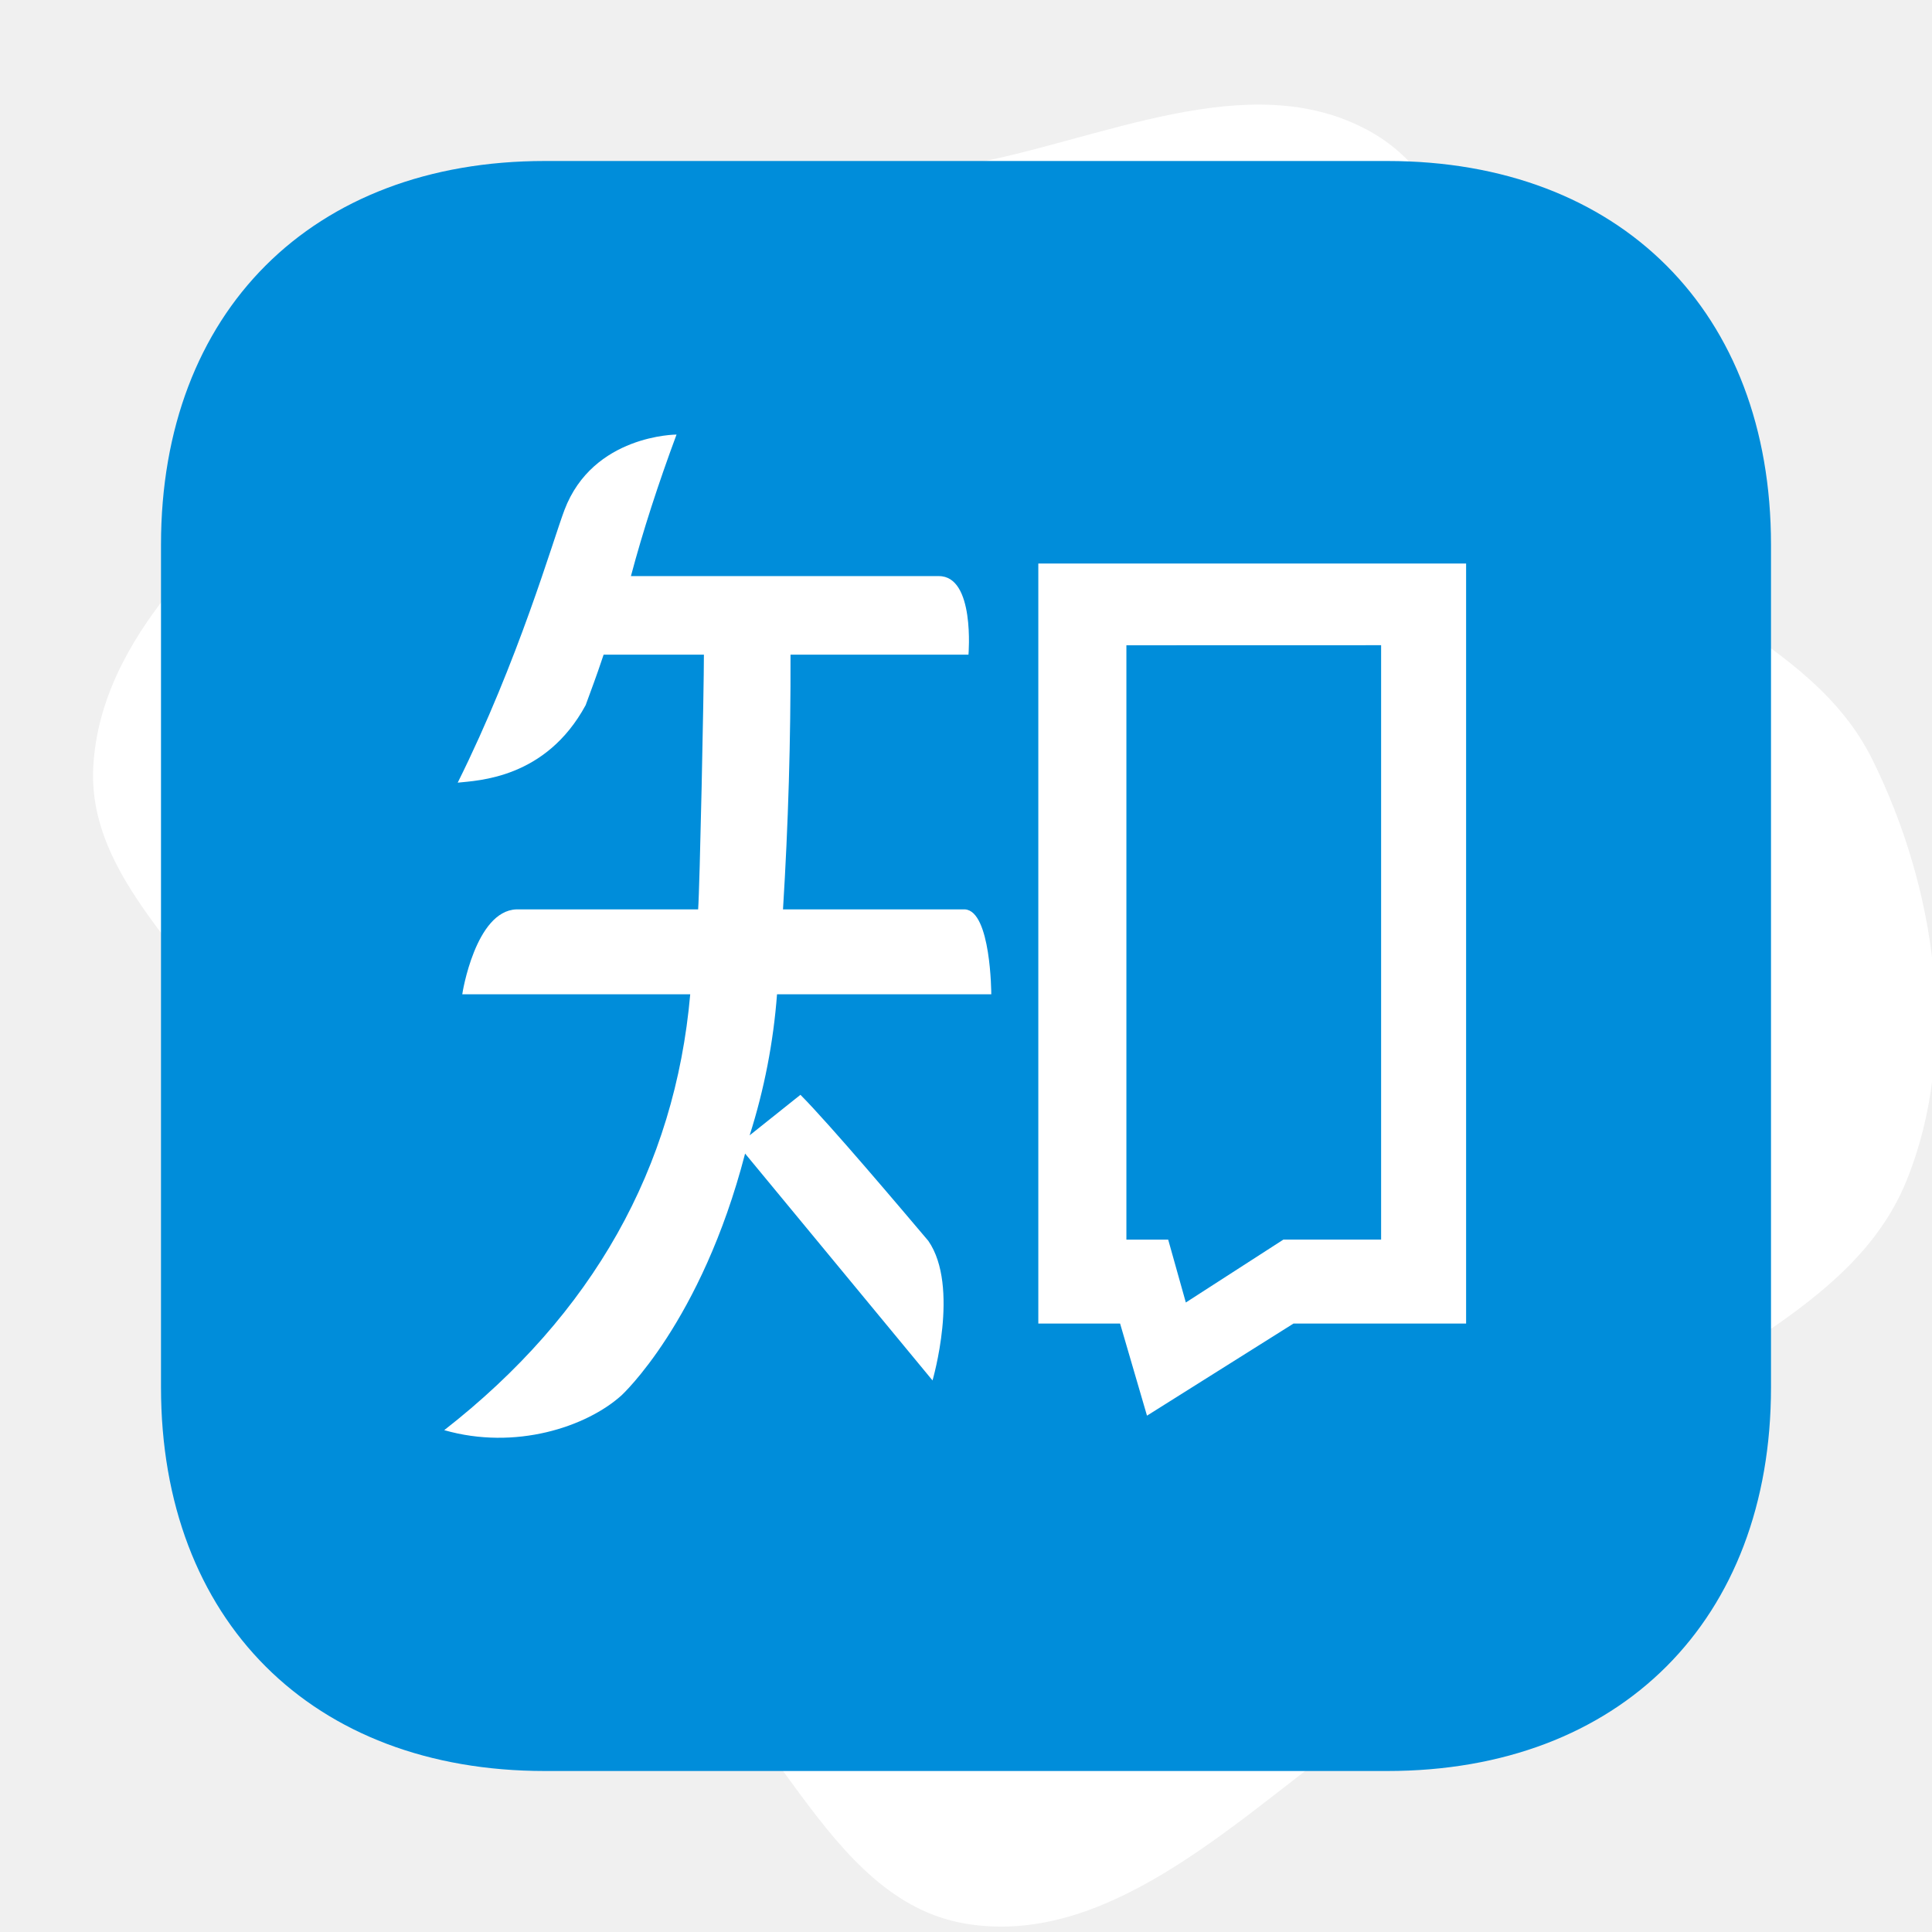
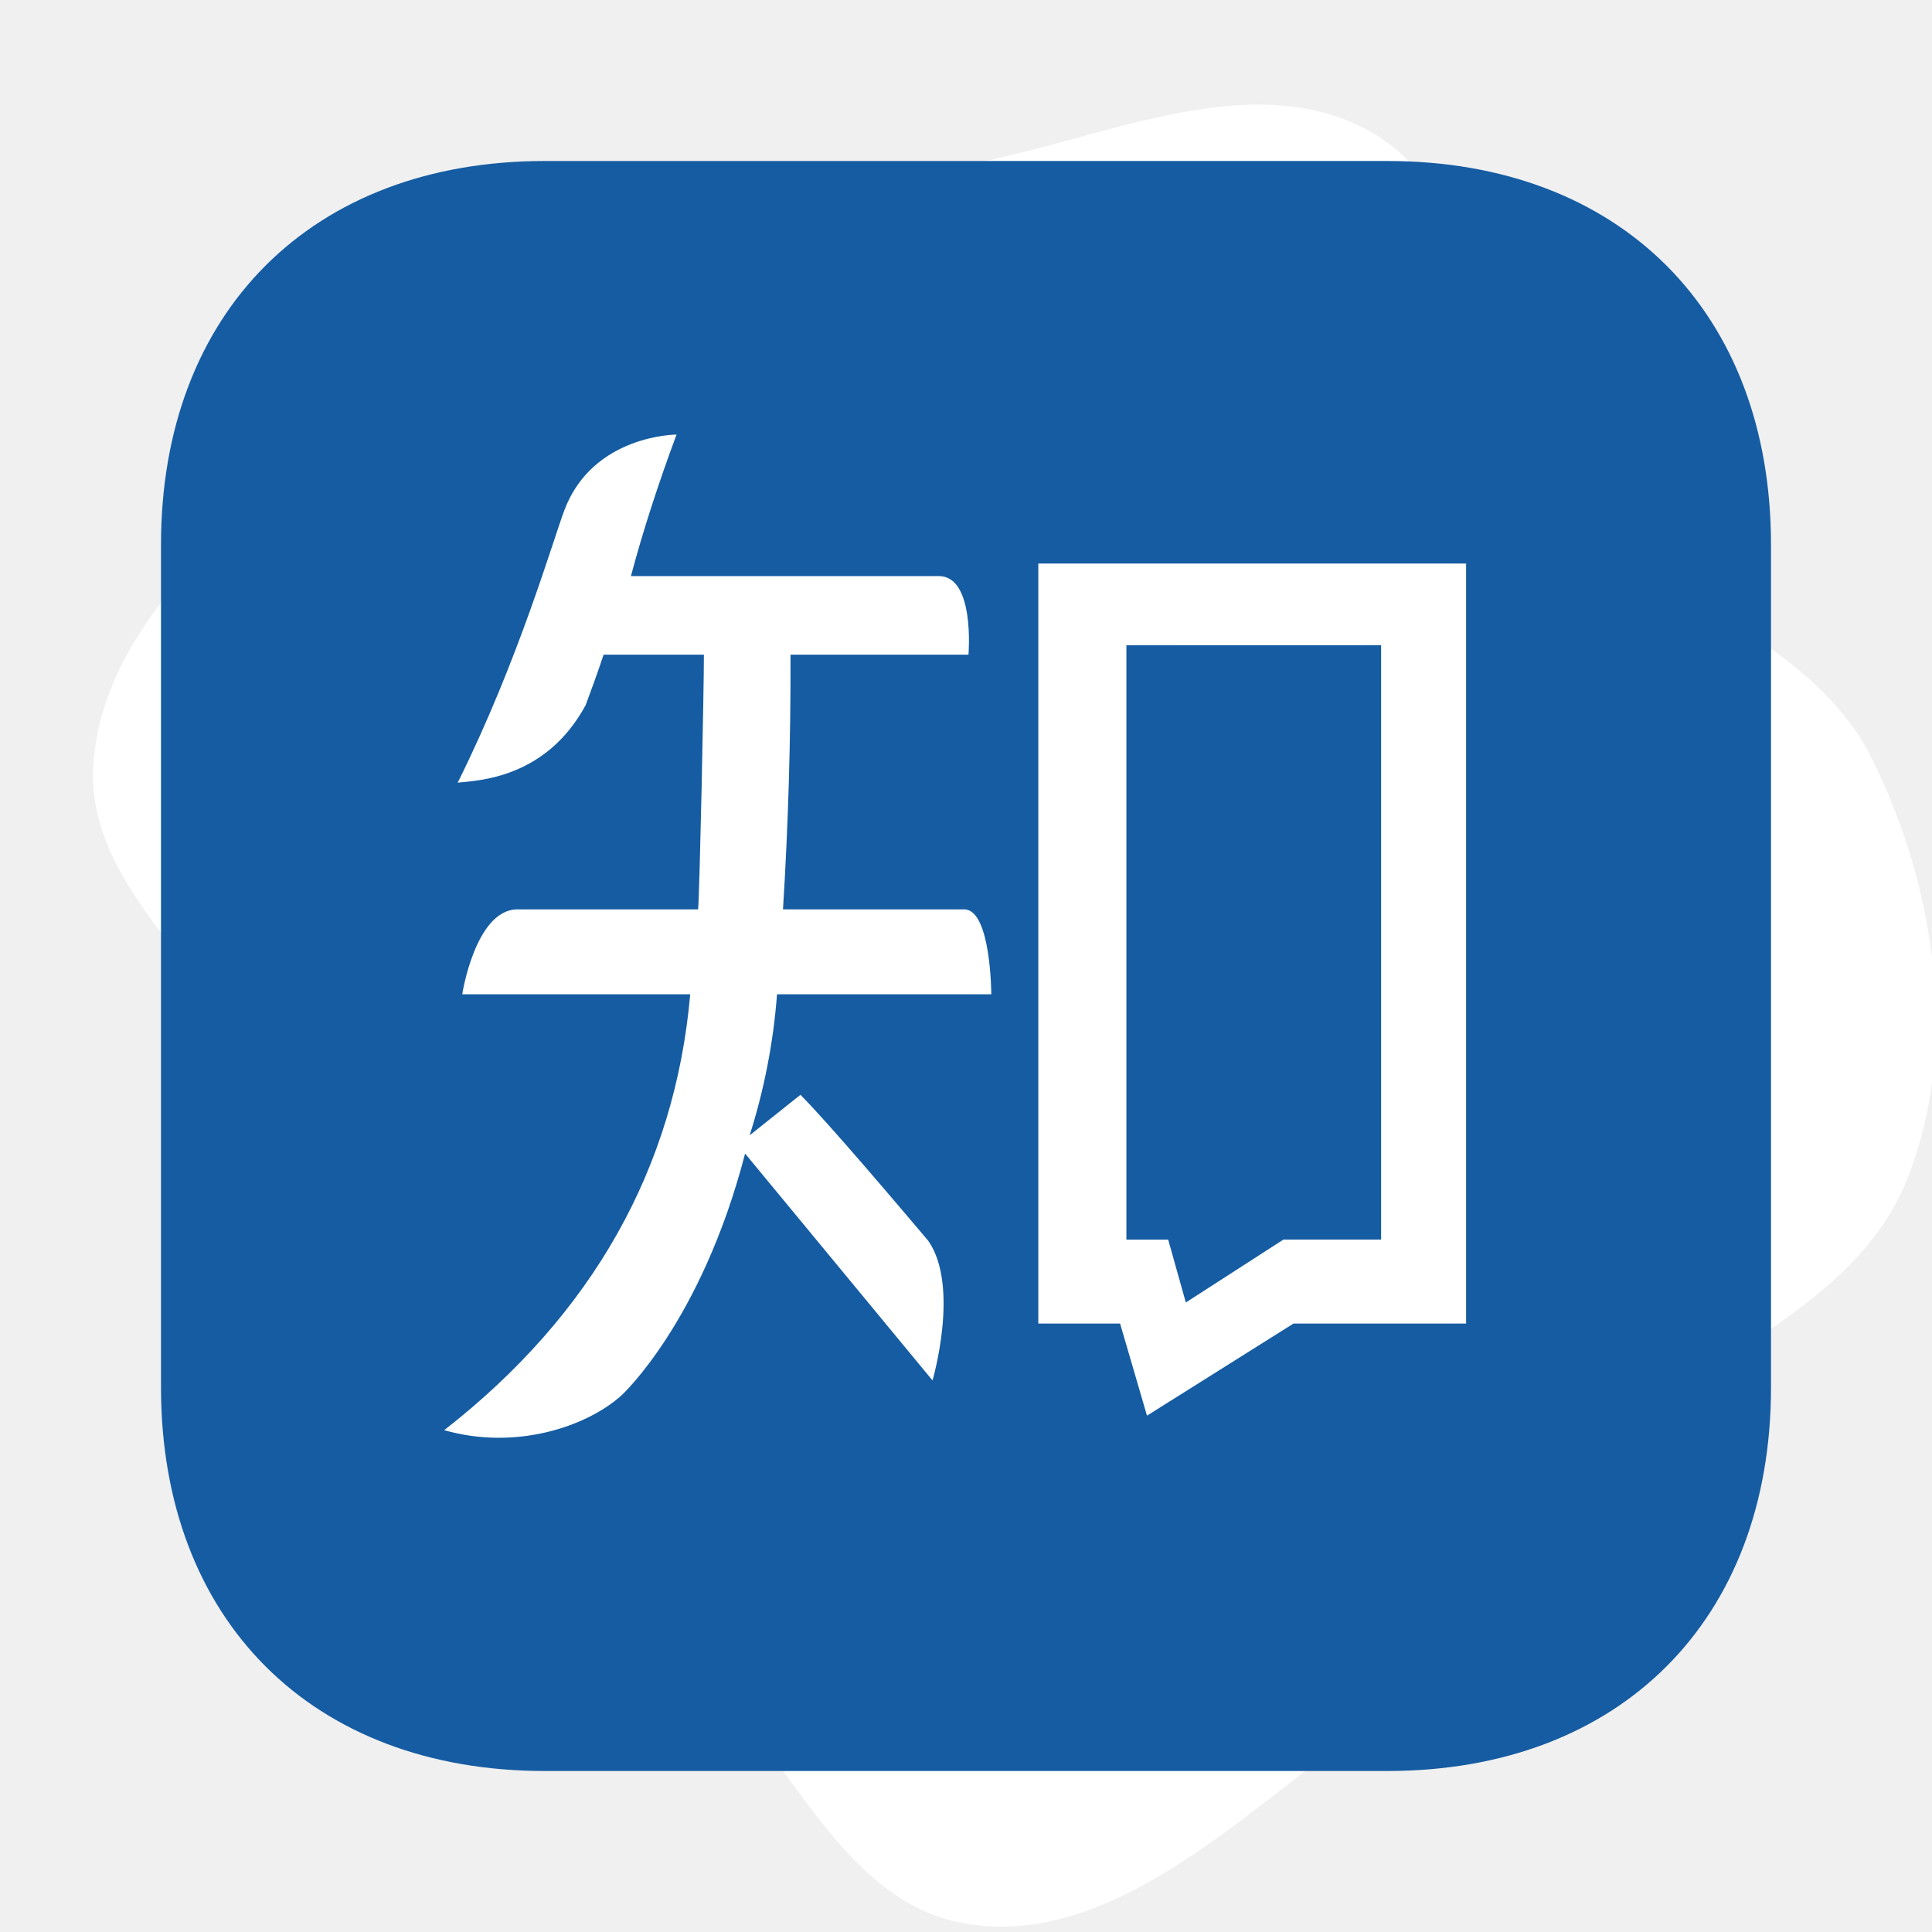
- <svg xmlns="http://www.w3.org/2000/svg" fill="#008DDA" width="256px" height="256px" viewBox="-2.4 -2.4 28.80 28.80" role="img" stroke="#008DDA" stroke-width="0" transform="matrix(1, 0, 0, 1, 0, 0)rotate(0)">
+ <svg xmlns="http://www.w3.org/2000/svg" fill="#155CA2" width="256px" height="256px" viewBox="-2.4 -2.4 28.80 28.80" role="img" stroke="#155CA2" stroke-width="0" transform="matrix(1, 0, 0, 1, 0, 0)rotate(0)">
  <g id="SVGRepo_bgCarrier" stroke-width="0">
    <path transform="translate(-2.4, -2.4), scale(0.9)" d="M16,31.863C18.292,32.243,20.341,30.271,22.205,28.885C23.887,27.633,24.807,25.687,26.293,24.208C27.977,22.531,30.685,21.758,31.578,19.556C32.466,17.364,32.06,14.692,31.009,12.574C29.99,10.522,27.329,9.896,25.896,8.108C24.468,6.325,24.672,3.252,22.664,2.161C20.681,1.083,18.222,2.33,16,2.73C14.061,3.079,12.208,3.589,10.398,4.368C8.533,5.17,6.671,5.989,5.192,7.381C3.607,8.873,1.663,10.527,1.545,12.701C1.424,14.939,4.097,16.418,4.582,18.606C5.072,20.813,3.004,23.475,4.339,25.299C5.654,27.094,8.774,25.887,10.713,26.979C12.83,28.171,13.603,31.465,16,31.863" fill="#fff" strokewidth="0" />
  </g>
  <g id="SVGRepo_tracerCarrier" stroke-linecap="round" stroke-linejoin="round" stroke="#CCCCCC" stroke-width="0.048" />
  <g id="SVGRepo_iconCarrier">
    <path d="M5.721 0C2.251 0 0 2.25 0 5.719V18.28C0 21.751 2.252 24 5.721 24h12.56C21.751 24 24 21.75 24 18.281V5.72C24 2.249 21.75 0 18.281 0zm1.964 4.078c-.271.73-.5 1.434-.68 2.11h4.587c.545-.006.445 1.168.445 1.171H9.384a58.104 58.104 0 01-.112 3.797h2.712c.388.023.393 1.251.393 1.266H9.183a9.223 9.223 0 01-.408 2.102l.757-.604c.452.456 1.512 1.712 1.906 2.177.473.681.063 2.081.063 2.081l-2.794-3.382c-.653 2.518-1.845 3.607-1.845 3.607-.523.468-1.58.82-2.64.516 2.218-1.73 3.44-3.917 3.667-6.497H4.491c0-.015.197-1.243.806-1.266h2.71c.024-.32.086-3.254.086-3.797H6.598c-.136.406-.158.447-.268.753-.594 1.095-1.603 1.122-1.907 1.155.906-1.821 1.416-3.6 1.591-4.064.425-1.124 1.671-1.125 1.671-1.125zM13.078 6h6.377v11.33h-2.573l-2.184 1.373-.401-1.373h-1.219zm1.313 1.219v8.86h.623l.263.937 1.455-.938h1.456v-8.86z" />
  </g>
</svg>
